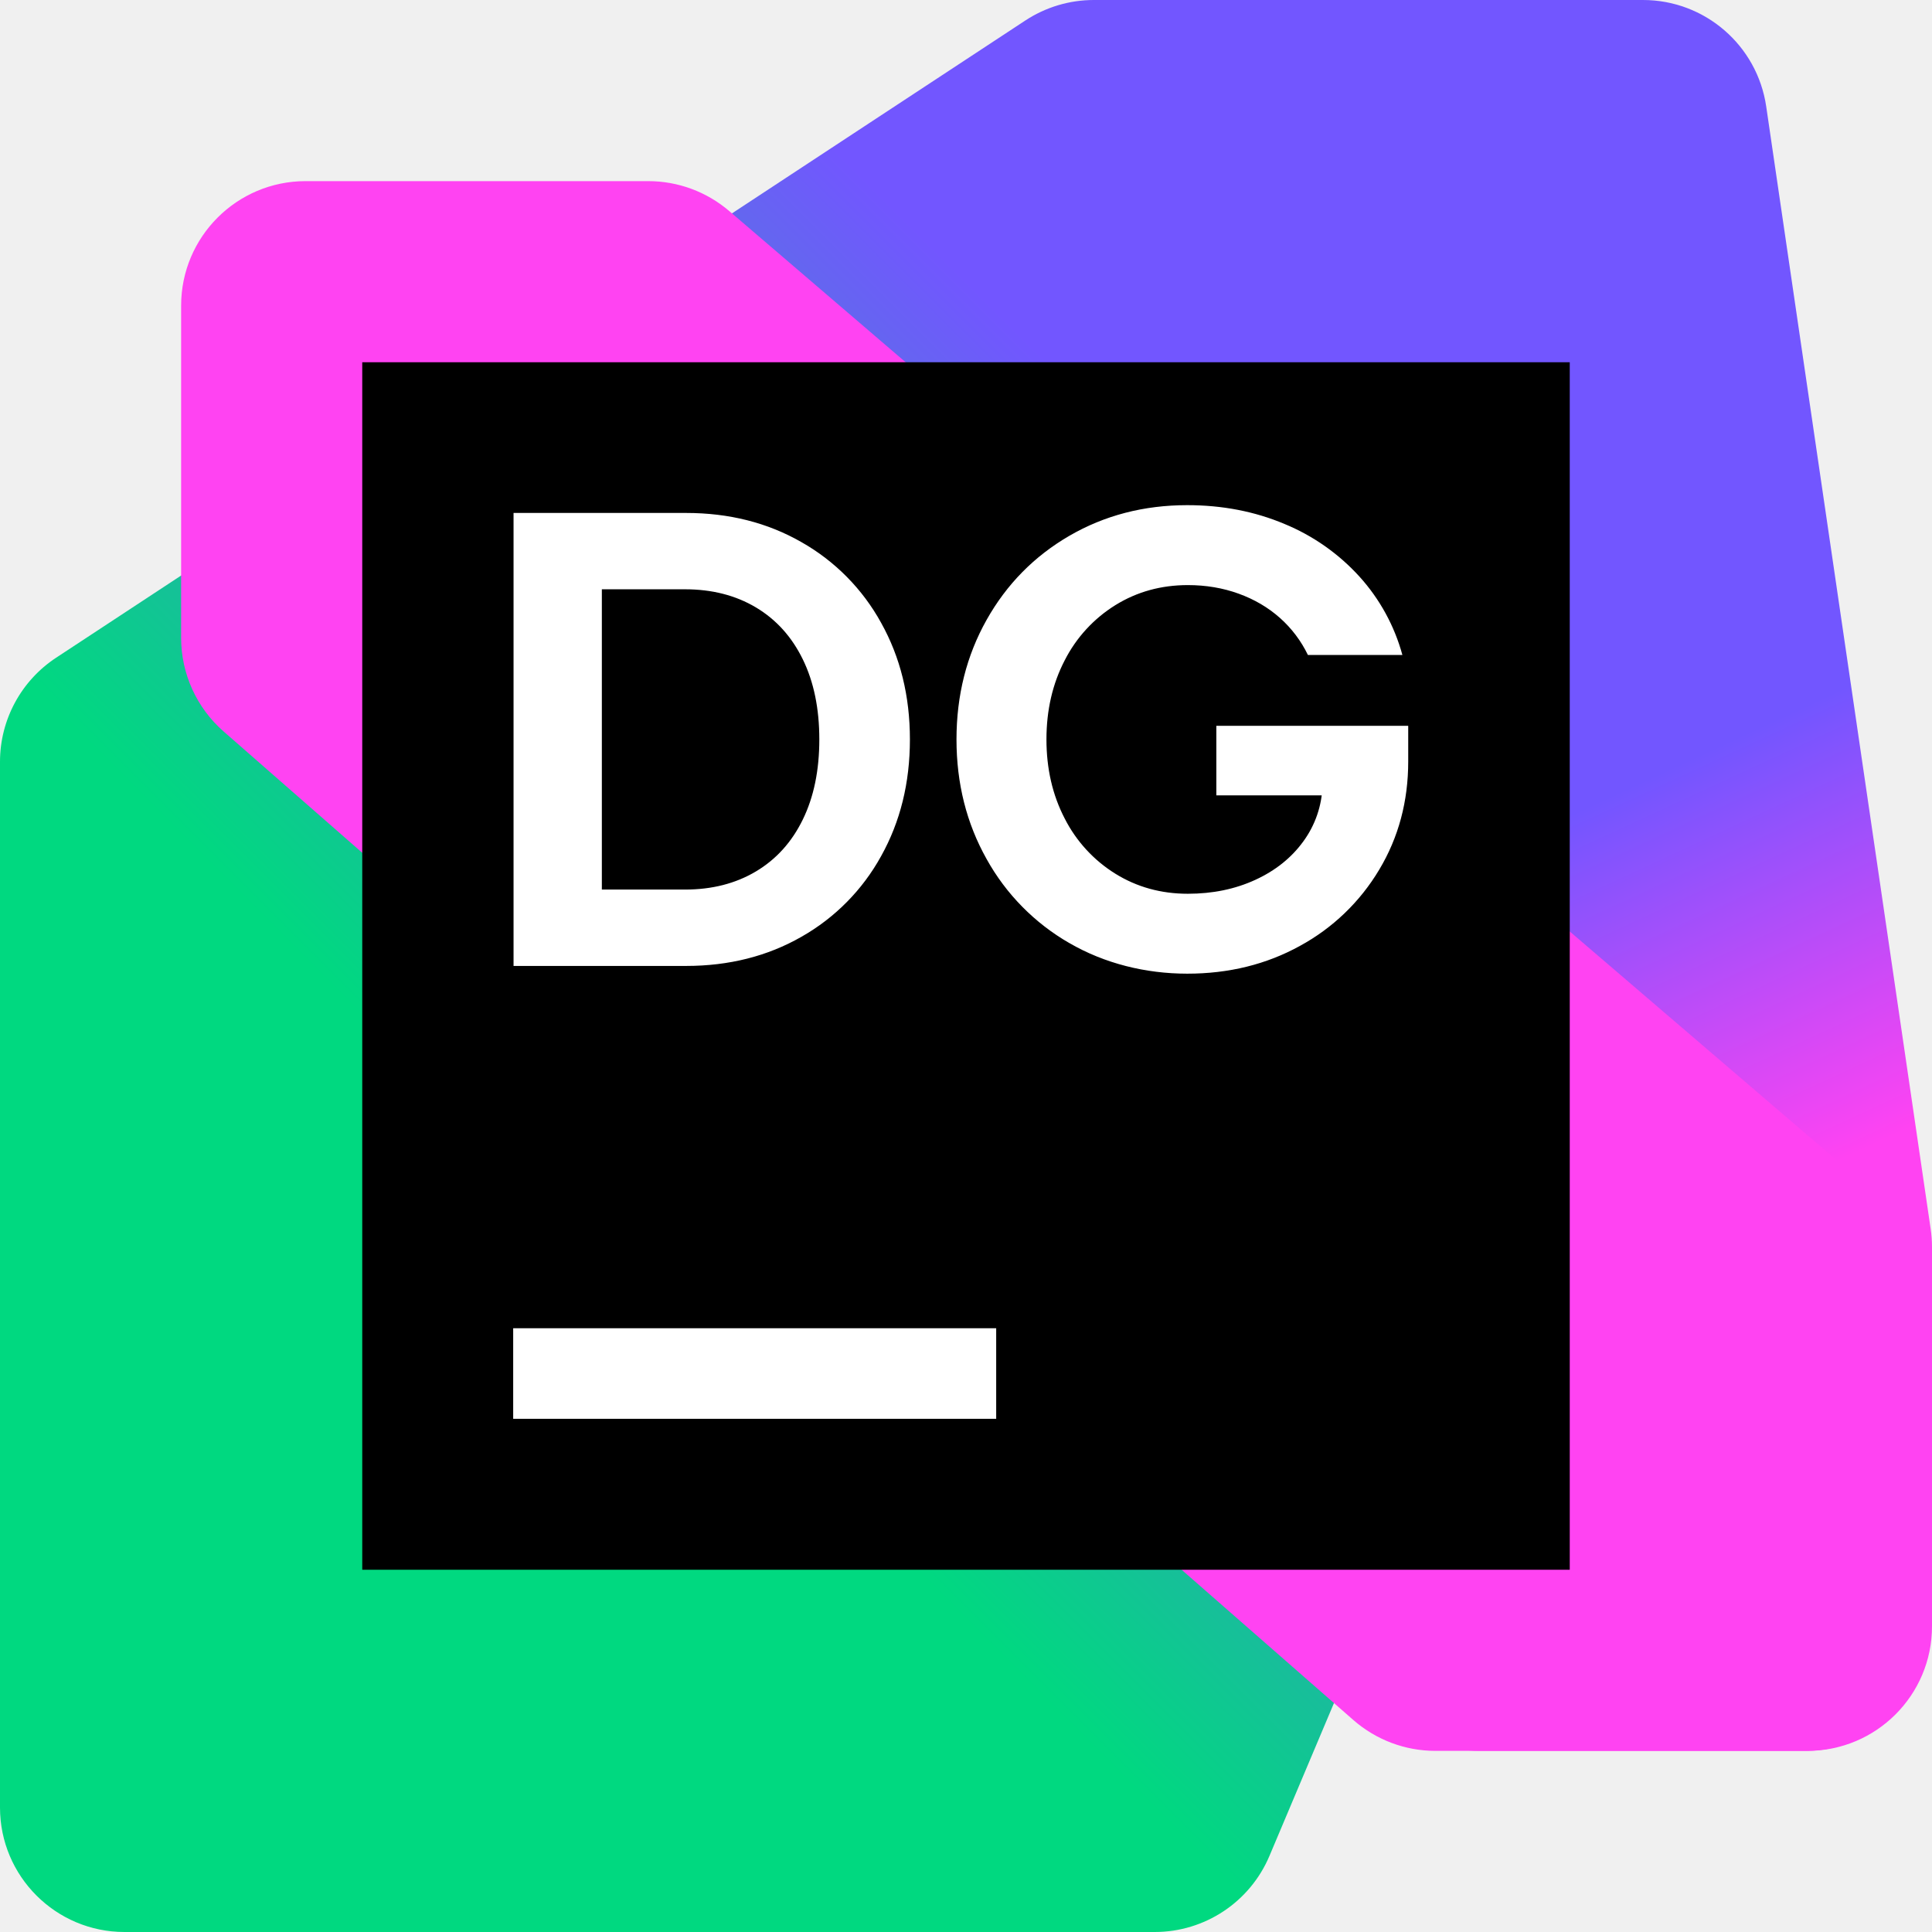
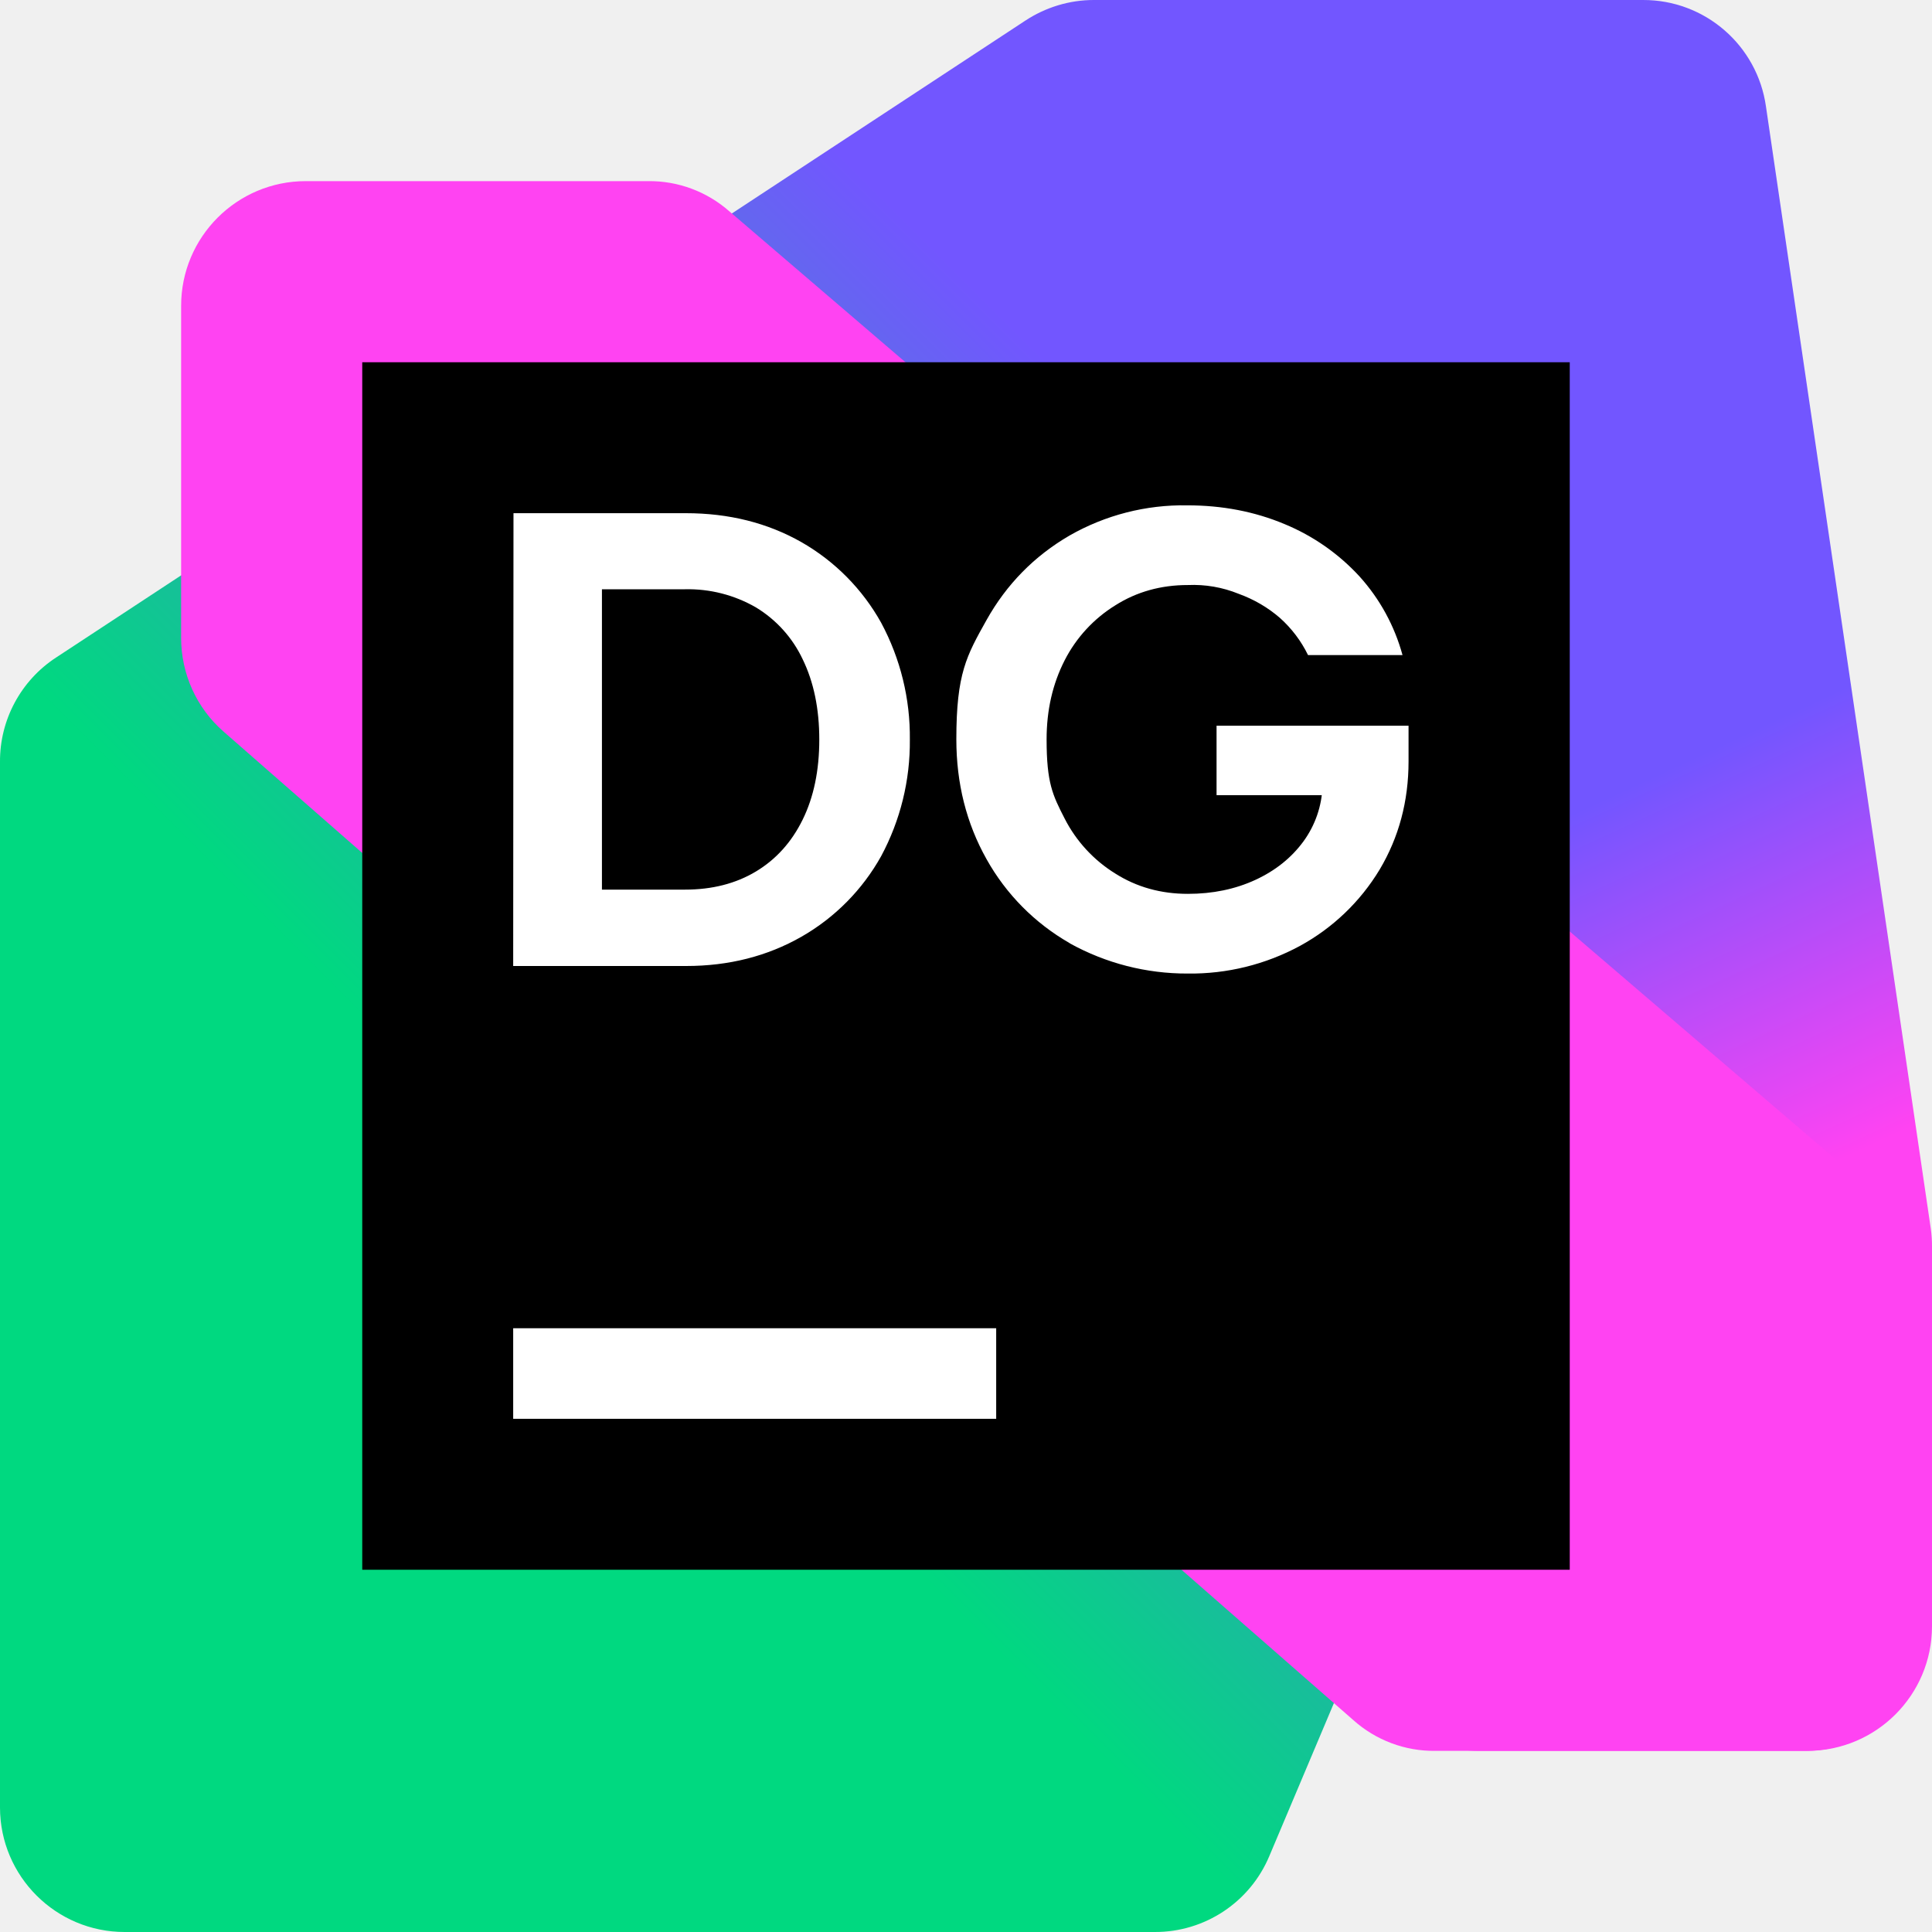
<svg xmlns="http://www.w3.org/2000/svg" width="64" height="64" fill="none" viewBox="0 0 64 64">
  <defs>
-     <linearGradient id="datagrip_svg__a" x1="59.676" x2="1.08" y1="4.067" y2="62.663" gradientUnits="userSpaceOnUse">
-       <stop offset=".28" stop-color="#7256FF" />
-       <stop offset=".66" stop-color="#00D980" />
+     <linearGradient id="a" x1="59.68" x2="1.08" y1="4.07" y2="62.66" gradientUnits="userSpaceOnUse">
+       <stop offset=".28" stop-color="#7256ff" />
+       <stop offset=".66" stop-color="#00d980" />
    </linearGradient>
-     <linearGradient id="datagrip_svg__b" x1="64.391" x2="39.607" y1="56.329" y2="2.874" gradientUnits="userSpaceOnUse">
-       <stop offset=".3" stop-color="#FF43F2" />
-       <stop offset=".54" stop-color="#7256FF" />
+     <linearGradient id="b" x1="64.39" x2="39.61" y1="56.33" y2="2.87" gradientUnits="userSpaceOnUse">
+       <stop offset=".3" stop-color="#ff43f2" />
+       <stop offset=".54" stop-color="#7256ff" />
    </linearGradient>
  </defs>
-   <path fill="url(#datagrip_svg__a)" d="M4.125 64h34.127a4.125 4.125 0 0 0 3.8-2.52L57.85 24.057c.219-.518.33-1.076.324-1.638l-.15-18.329A4.125 4.125 0 0 0 53.9 0H36.234c-.806 0-1.593.236-2.267.678L1.86 21.787A4.125 4.125 0 0 0 0 25.234v34.641A4.125 4.125 0 0 0 4.125 64Z" />
-   <path fill="url(#datagrip_svg__b)" d="M49.013 58h10.862A4.125 4.125 0 0 0 64 53.875V41.309c0-.2-.014-.4-.044-.598L58.508 3.527A4.125 4.125 0 0 0 54.427 0H39.029a4.125 4.125 0 0 0-4.125 4.126l.005 18.505c0 .425.066.848.195 1.253l9.979 31.246a4.126 4.126 0 0 0 3.93 2.87Z" />
-   <path fill="#FF43F2" d="M47.55 58h12.259a4.125 4.125 0 0 0 4.124-4.19L64 43c-.018-1.181-.785-2.531-1.682-3.3L24.159 6.993A4.126 4.126 0 0 0 21.474 6H10.125A4.125 4.125 0 0 0 6 10.125v11.003c0 1.19.514 2.321 1.409 3.104L44.834 56.98A4.123 4.123 0 0 0 47.55 58Z" />
-   <path fill="#000" d="M52 12H12v40h40V12Z" />
-   <path fill="#fff" d="M33 44H17v3h16v-3ZM17.012 16.992h5.713c1.422 0 2.696.321 3.821.965a6.882 6.882 0 0 1 2.642 2.674c.636 1.14.954 2.427.954 3.864 0 1.437-.318 2.725-.954 3.865a6.891 6.891 0 0 1-2.642 2.674c-1.125.643-2.4.964-3.821.964h-5.713V16.992Zm8.028 11.876c.672-.4 1.19-.973 1.554-1.72.365-.747.547-1.63.547-2.653 0-1.023-.182-1.907-.547-2.653-.364-.747-.882-1.32-1.554-1.721-.672-.4-1.454-.6-2.348-.6h-2.755v9.947h2.755c.893 0 1.676-.2 2.348-.6ZM35.426 31.242a7.287 7.287 0 0 1-2.744-2.786c-.664-1.183-.997-2.503-.997-3.961s.333-2.778.997-3.96 1.58-2.112 2.744-2.787c1.164-.675 2.466-1.014 3.902-1.014 1.164 0 2.238.208 3.221.622a6.909 6.909 0 0 1 2.487 1.747 6.362 6.362 0 0 1 1.42 2.594h-3.13a3.914 3.914 0 0 0-.927-1.228c-.39-.346-.845-.614-1.367-.803s-1.082-.284-1.683-.284c-.886 0-1.686.221-2.401.664a4.612 4.612 0 0 0-1.678 1.828c-.403.775-.605 1.649-.605 2.62s.202 1.846.605 2.621a4.607 4.607 0 0 0 1.678 1.828c.714.443 1.515.664 2.401.664.822 0 1.567-.154 2.235-.461.668-.307 1.199-.733 1.592-1.276a3.297 3.297 0 0 0 .633-1.833l.01.31h-3.526v-2.304h6.356v1.18c0 1.321-.32 2.517-.96 3.585a6.885 6.885 0 0 1-2.625 2.525c-1.112.614-2.357.921-3.736.921-1.38 0-2.737-.337-3.902-1.013v.002Z" />
+   <path fill="url(#a)" d="M4.13 64h34.12a4.1 4.1 0 0 0 3.8-2.52l15.8-37.42a4 4 0 0 0 .32-1.64l-.15-18.33A4.13 4.13 0 0 0 53.9 0H36.23c-.8 0-1.59.24-2.26.68L1.86 21.78A4.1 4.1 0 0 0 0 25.24v34.64A4.13 4.13 0 0 0 4.13 64" />
+   <path fill="url(#b)" d="M49.01 58h10.87A4.13 4.13 0 0 0 64 53.88V41.3a4 4 0 0 0-.04-.6L58.5 3.53A4.1 4.1 0 0 0 54.43 0h-15.4a4.13 4.13 0 0 0-4.13 4.13v18.5q.01.65.2 1.25l9.98 31.25A4.1 4.1 0 0 0 49.01 58" />
+   <path fill="#ff43f2" d="M47.55 58h12.26a4.13 4.13 0 0 0 4.12-4.19L64 43a5 5 0 0 0-1.68-3.3L24.16 7a4 4 0 0 0-2.69-1H10.13A4.13 4.13 0 0 0 6 10.13v11c0 1.19.51 2.32 1.4 3.1l37.43 32.75A4 4 0 0 0 47.55 58" />
+   <path fill="#000" d="M52 12H12v40h40z" />
+   <path fill="#fff" d="M33 44H17v3h16zM17.01 17h5.71q2.14 0 3.83.96a7 7 0 0 1 2.64 2.67 8 8 0 0 1 .95 3.87 8 8 0 0 1-.95 3.86 7 7 0 0 1-2.64 2.67q-1.7.97-3.82.97H17zm8.03 11.87q1-.6 1.55-1.72t.55-2.65-.55-2.66a4 4 0 0 0-1.55-1.72 4.5 4.5 0 0 0-2.35-.6h-2.75v9.95h2.75q1.35 0 2.35-.6m10.39 2.37a7.3 7.3 0 0 1-2.75-2.78q-1-1.78-1-3.97c0-2.18.34-2.77 1-3.95s1.58-2.12 2.75-2.8a7.6 7.6 0 0 1 3.9-1q1.74 0 3.22.62a7 7 0 0 1 2.49 1.74 6.4 6.4 0 0 1 1.42 2.6h-3.13a4 4 0 0 0-.93-1.23q-.6-.52-1.37-.8a4 4 0 0 0-1.68-.29q-1.34 0-2.4.67a4.6 4.6 0 0 0-1.68 1.82q-.6 1.17-.6 2.62c0 1.45.2 1.85.6 2.63a4.6 4.6 0 0 0 1.68 1.82q1.06.67 2.4.67 1.23 0 2.23-.46t1.6-1.28a3.3 3.3 0 0 0 .63-1.83v.3H40.3v-2.3h6.36v1.18q0 1.98-.96 3.59a7 7 0 0 1-2.63 2.52 7.6 7.6 0 0 1-3.73.92 8 8 0 0 1-3.9-1Z" />
</svg>
